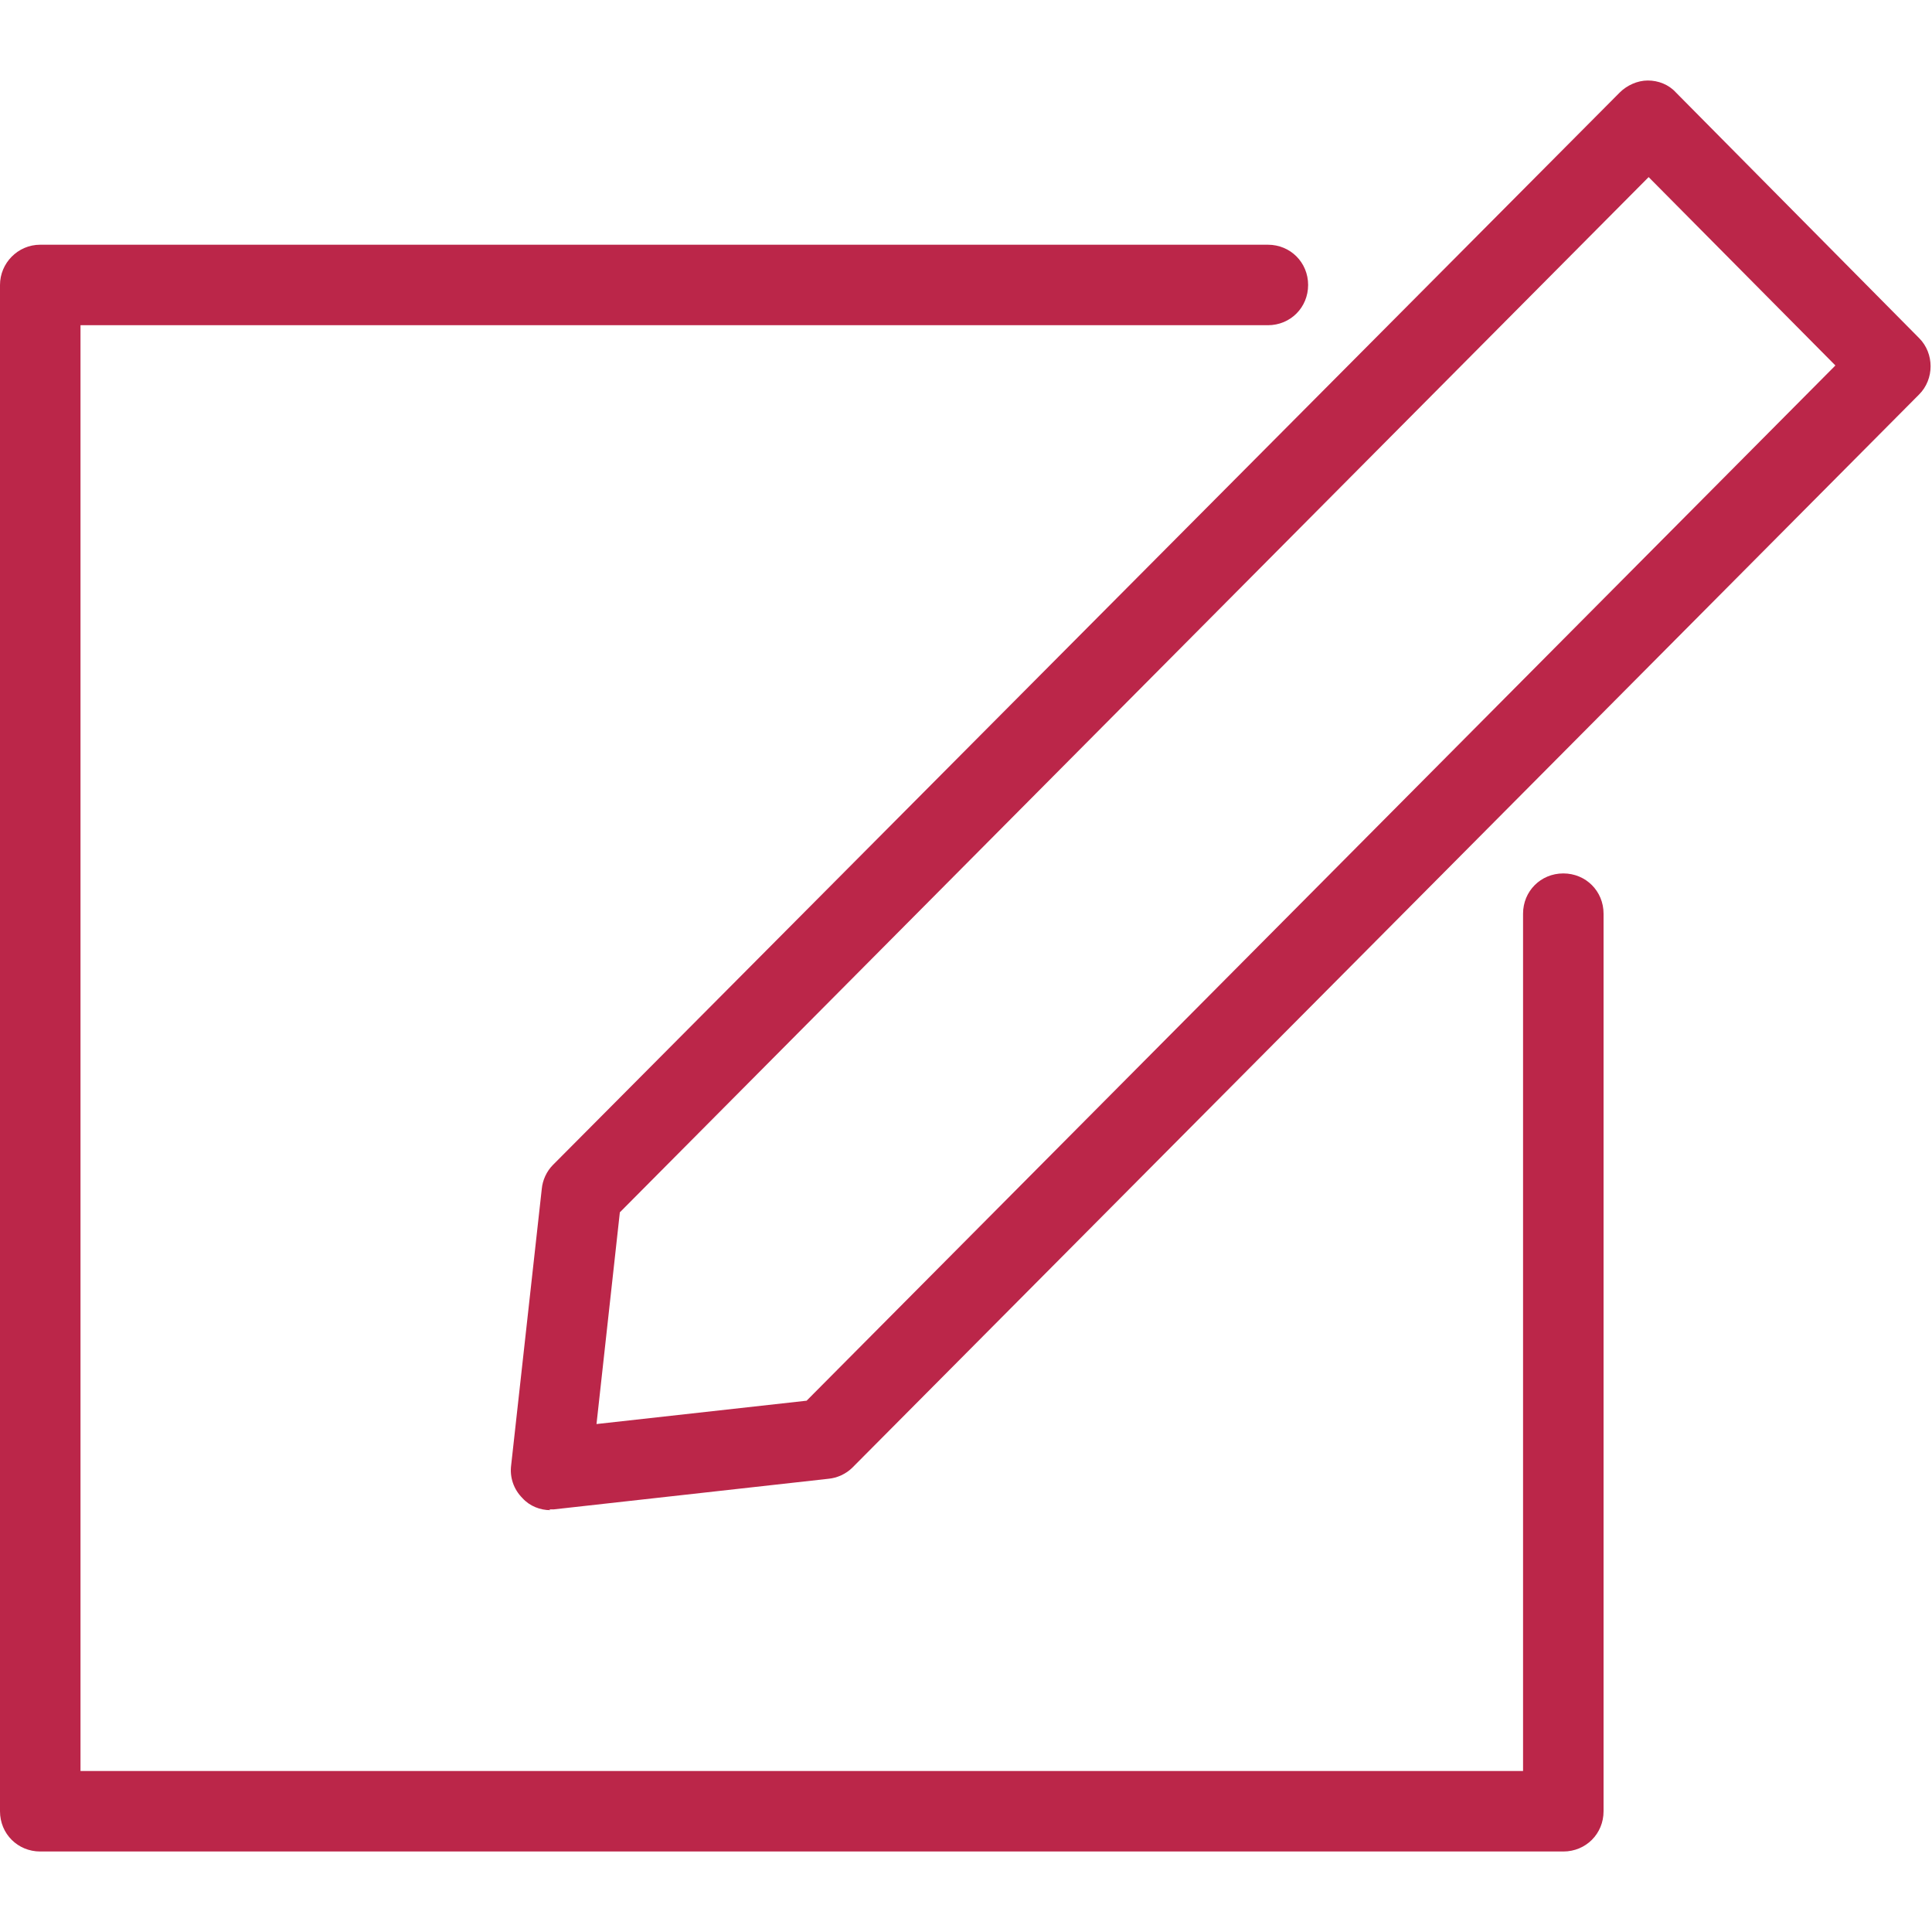
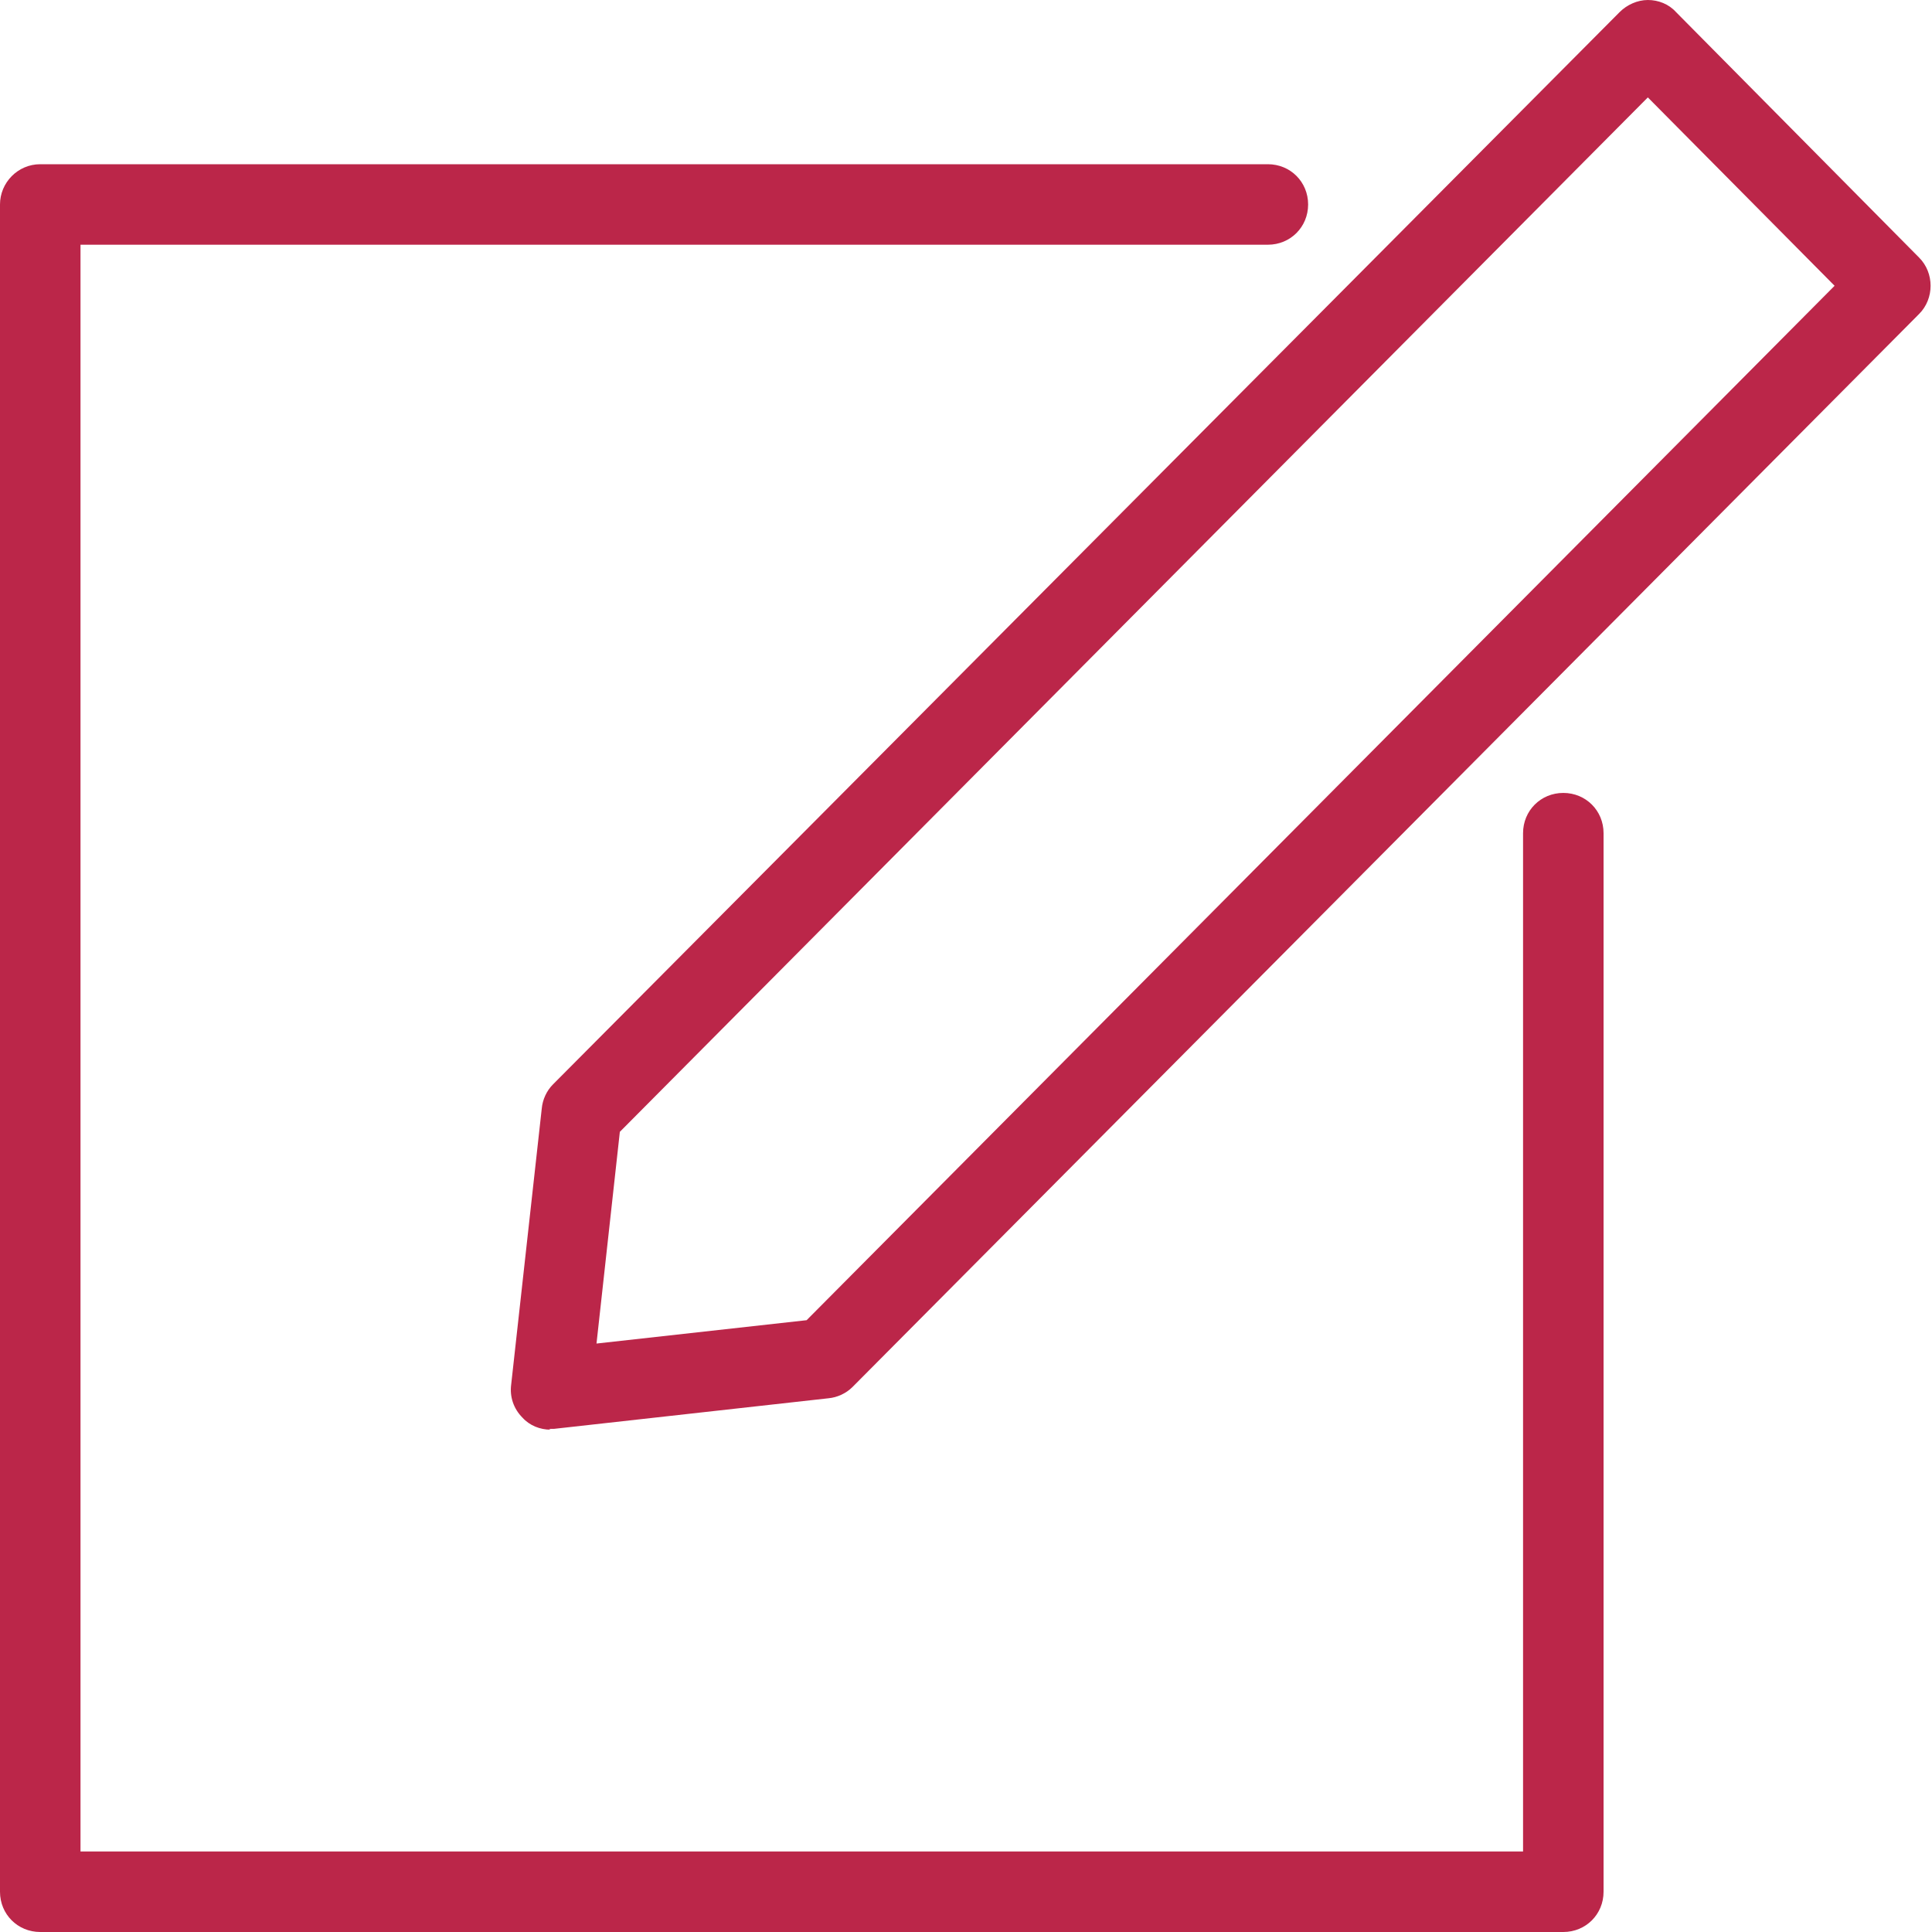
<svg xmlns="http://www.w3.org/2000/svg" id="export" width="24" height="24" viewBox="0 0 24 24">
  <defs>
    <style>
      .cls-1 {
        fill: #bb2649;
      }
    </style>
  </defs>
  <g id="icon_edit">
-     <path class="cls-1" d="m19.42,23H.5C.22,23,0,22.78,0,22.5V3.54C0,3.27.22,3.04.5,3.04h15.25c.28,0,.5.22.5.5s-.22.5-.5.5H1v17.96h17.92v-10.65c0-.28.22-.5.5-.5s.5.22.5.5v11.15c0,.28-.22.5-.5.5Z" />
-     <path class="cls-1" d="m6.84,18.76c-.13,0-.26-.05-.35-.15-.11-.11-.16-.26-.14-.41l.38-3.43c.01-.11.06-.22.14-.3L20.12,1.15c.09-.09.22-.15.35-.15h0c.13,0,.26.05.35.15l3.02,3.05c.19.19.19.51,0,.7l-13.25,13.33c-.08.08-.19.13-.3.14l-3.41.38s-.04,0-.06,0Zm.86-3.7l-.29,2.63,2.61-.29,12.78-12.86-2.32-2.34L7.7,15.06Z" />
+     <path class="cls-1" d="m19.42,24H.5C.22,24,0,23.78,0,23.5V2.54C0,2.27.22,2.04.5,2.04h15.25c.28,0,.5.22.5.5s-.22.5-.5.5H1v19.96h17.92v-12.65c0-.28.22-.5.5-.5s.5.22.5.5v13.15c0,.28-.22.5-.5.5Z" />
+     <path class="cls-1" d="m6.84,17.76c-.13,0-.26-.05-.35-.15-.11-.11-.16-.26-.14-.41l.38-3.43c.01-.11.06-.22.14-.3L20.12.15c.09-.09.22-.15.35-.15h0c.13,0,.26.05.35.15l3.02,3.05c.19.19.19.51,0,.7l-13.25,13.33c-.08.08-.19.13-.3.14l-3.41.38s-.04,0-.06,0Zm.86-3.7l-.29,2.63,2.61-.29L22.79,3.55l-2.32-2.34L7.7,14.06Z" />
  </g>
</svg>
